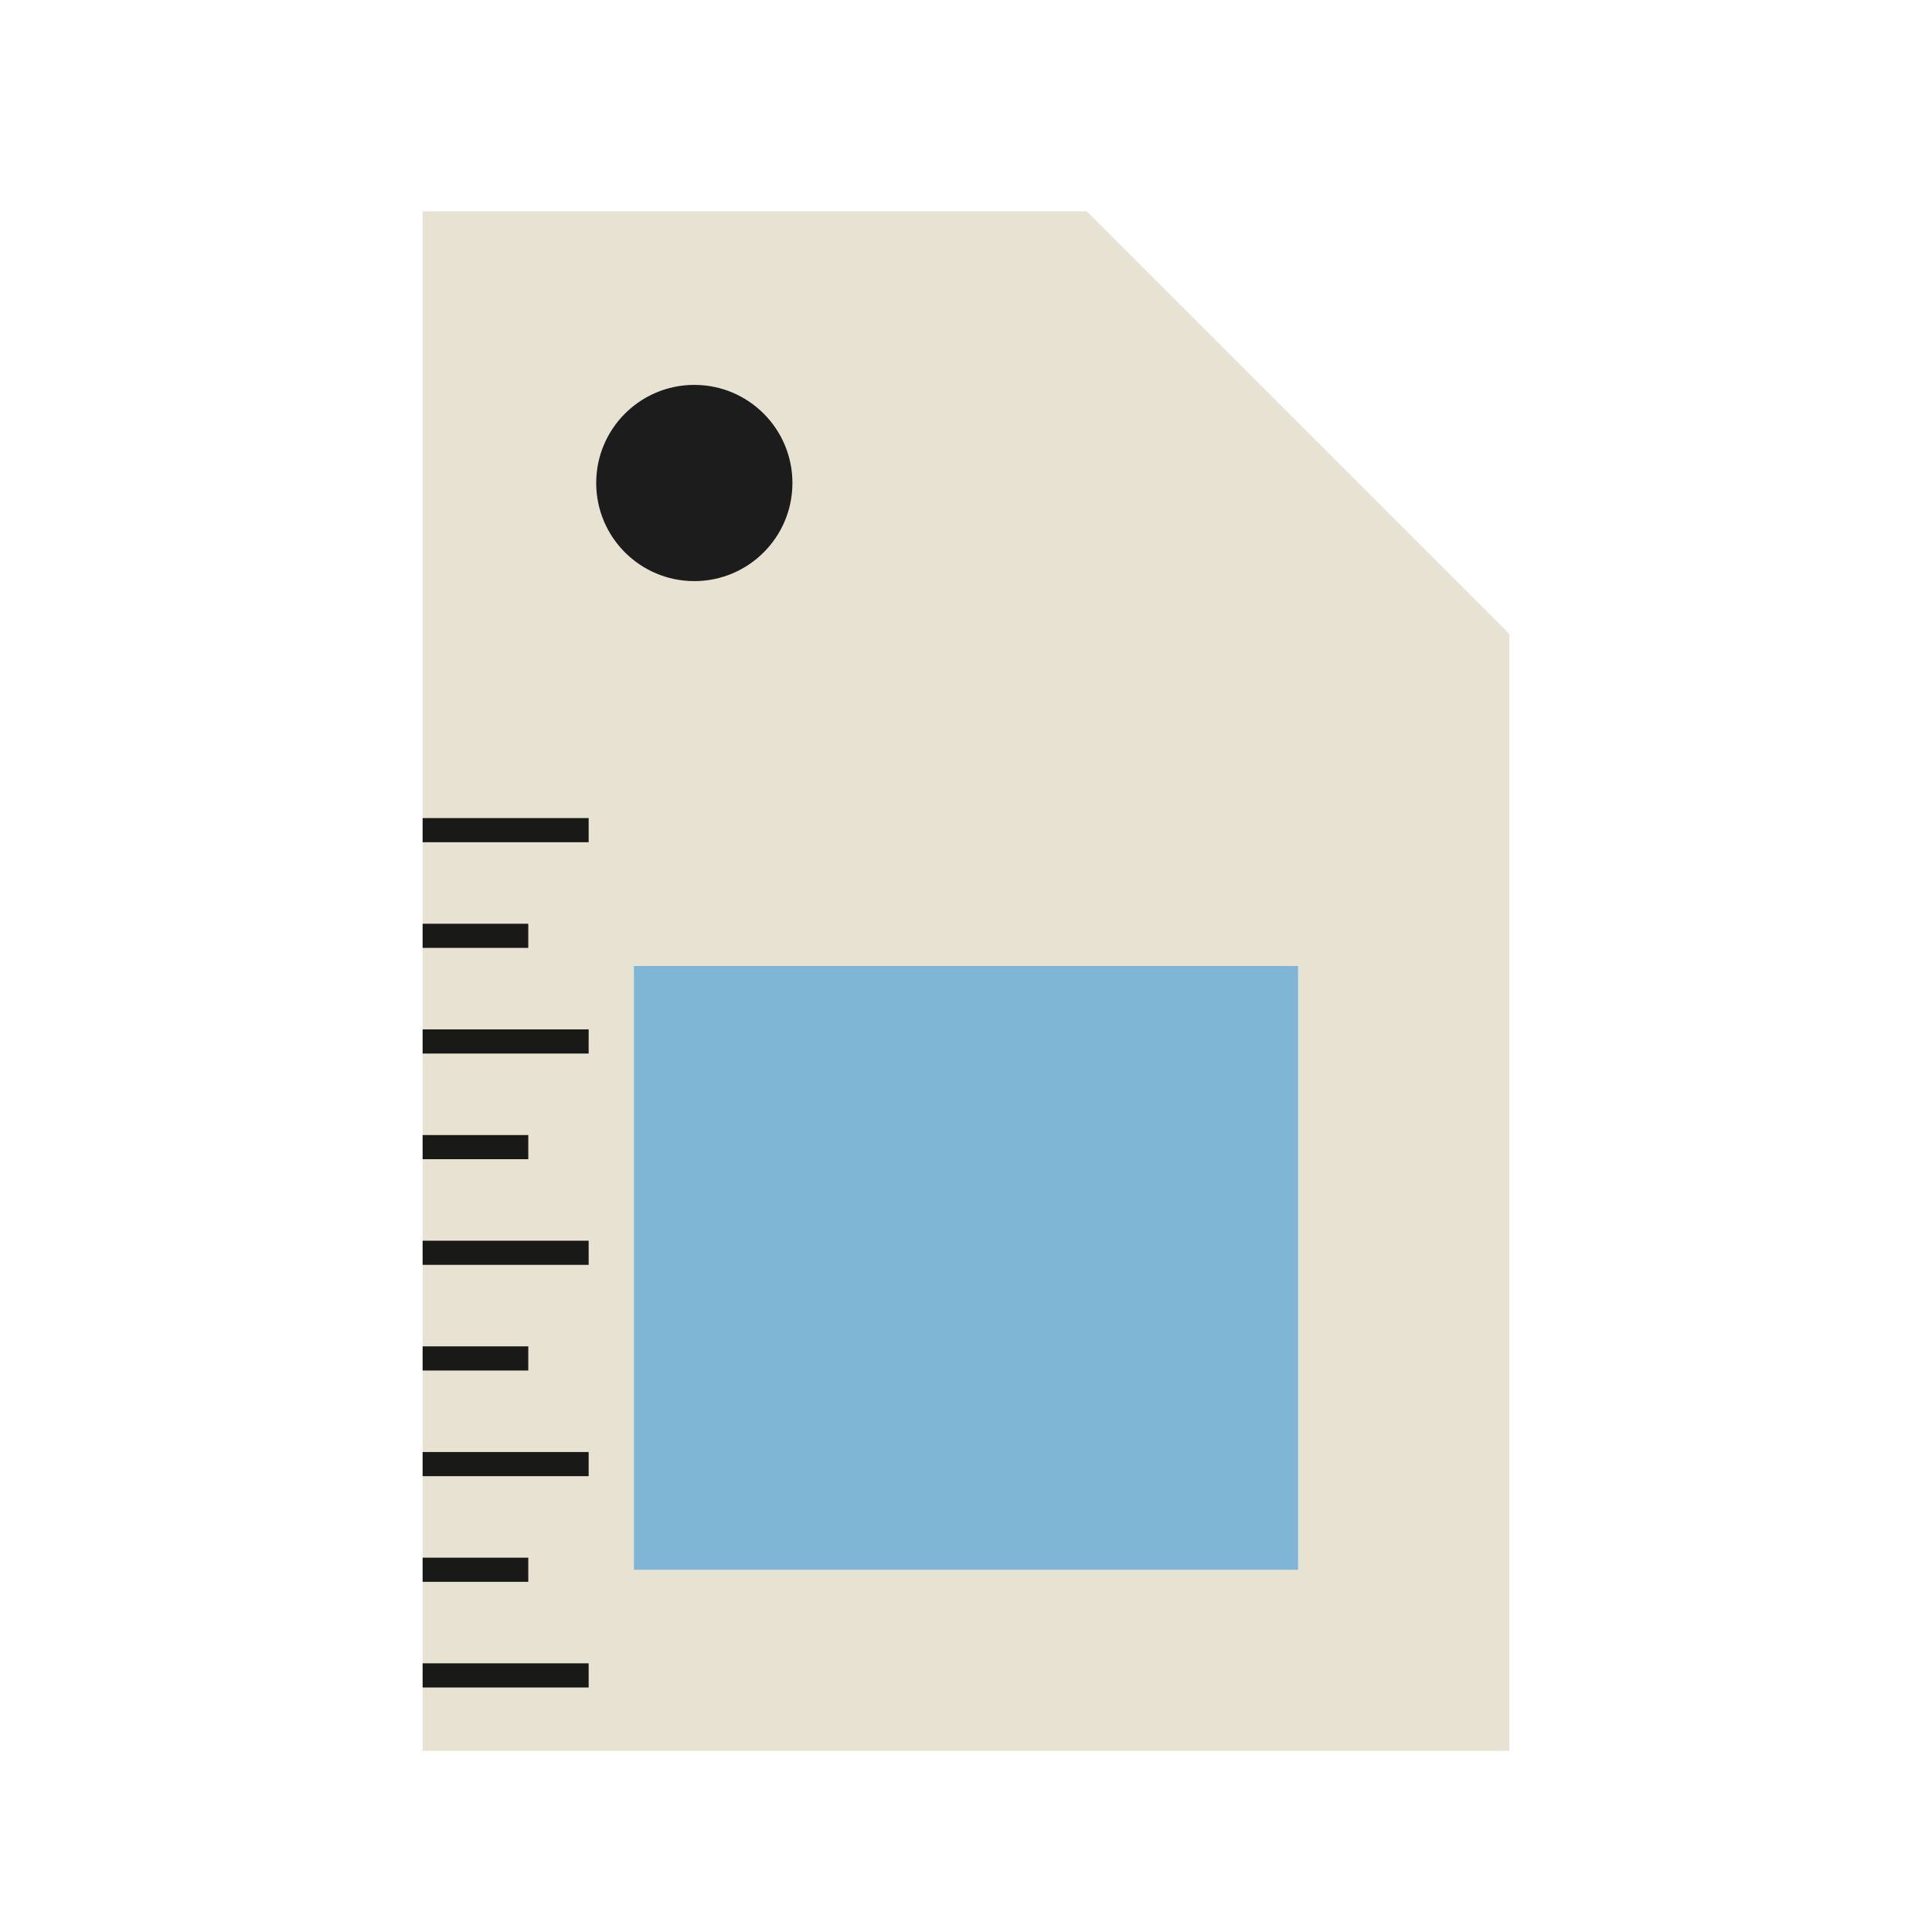
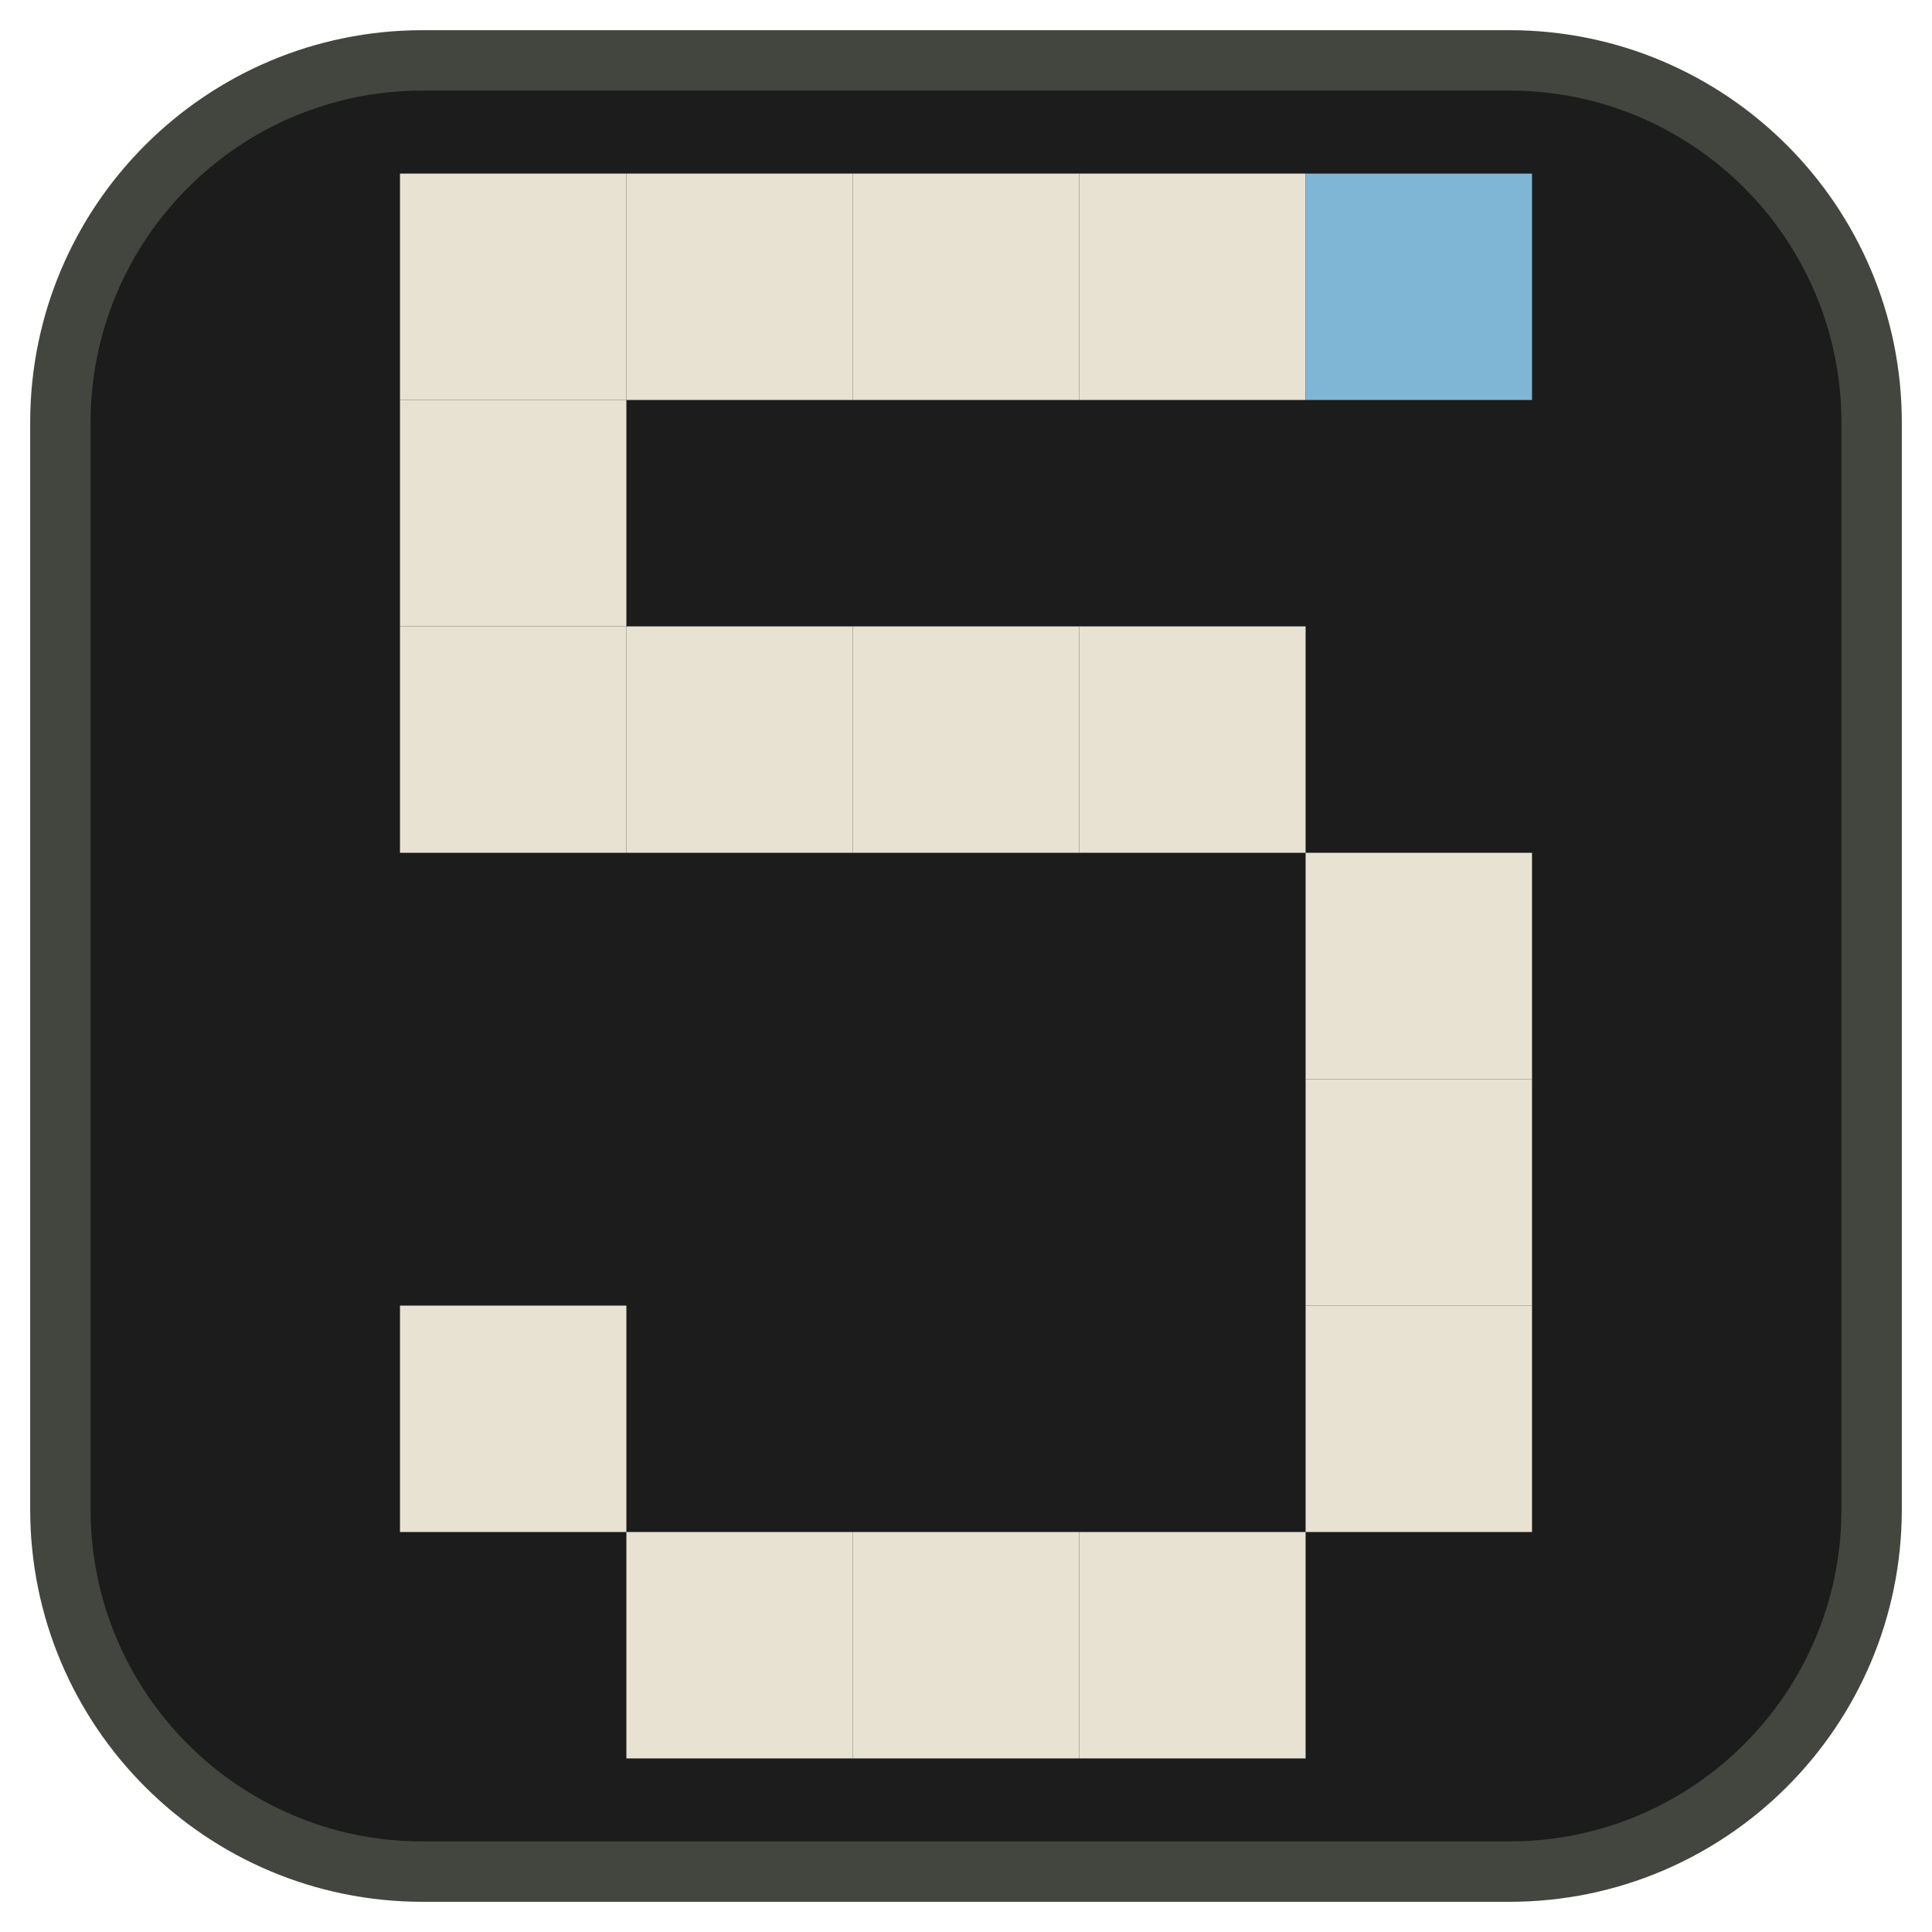
<svg xmlns="http://www.w3.org/2000/svg" viewBox="0 0 256 256" width="256" height="256" role="img" aria-label="DLSS 5 AIO">
-   <path d="M56 28H144L200 84V232H56Z" fill="#E8E2D2" />
-   <circle cx="92" cy="64" r="13" fill="#1B1C1B" />
-   <rect x="84" y="128" width="88" height="80" fill="#7FB6D6" />
-   <g stroke="#191A18" stroke-width="3.2">
-     <path d="M56 110H78" />
-     <path d="M56 124H70" />
-     <path d="M56 138H78" />
-     <path d="M56 152H70" />
-     <path d="M56 166H78" />
-     <path d="M56 180H70" />
-     <path d="M56 194H78" />
-     <path d="M56 208H70" />
-     <path d="M56 222H78" />
-   </g>
+   <rect x="4" y="4" width="248" height="248" rx="52" fill="#43463F" />
+   <rect x="12" y="12" width="232" height="232" rx="44" fill="#1B1C1B" />
+   <rect x="53" y="23" width="30" height="30" fill="#E8E2D2" />
+   <rect x="83" y="23" width="30" height="30" fill="#E8E2D2" />
+   <rect x="113" y="23" width="30" height="30" fill="#E8E2D2" />
+   <rect x="143" y="23" width="30" height="30" fill="#E8E2D2" />
+   <rect x="173" y="23" width="30" height="30" fill="#7FB6D6" />
+   <rect x="53" y="53" width="30" height="30" fill="#E8E2D2" />
+   <rect x="53" y="83" width="30" height="30" fill="#E8E2D2" />
+   <rect x="83" y="83" width="30" height="30" fill="#E8E2D2" />
+   <rect x="113" y="83" width="30" height="30" fill="#E8E2D2" />
+   <rect x="143" y="83" width="30" height="30" fill="#E8E2D2" />
+   <rect x="173" y="113" width="30" height="30" fill="#E8E2D2" />
+   <rect x="173" y="143" width="30" height="30" fill="#E8E2D2" />
+   <rect x="53" y="173" width="30" height="30" fill="#E8E2D2" />
+   <rect x="173" y="173" width="30" height="30" fill="#E8E2D2" />
+   <rect x="83" y="203" width="30" height="30" fill="#E8E2D2" />
+   <rect x="113" y="203" width="30" height="30" fill="#E8E2D2" />
+   <rect x="143" y="203" width="30" height="30" fill="#E8E2D2" />
</svg>
